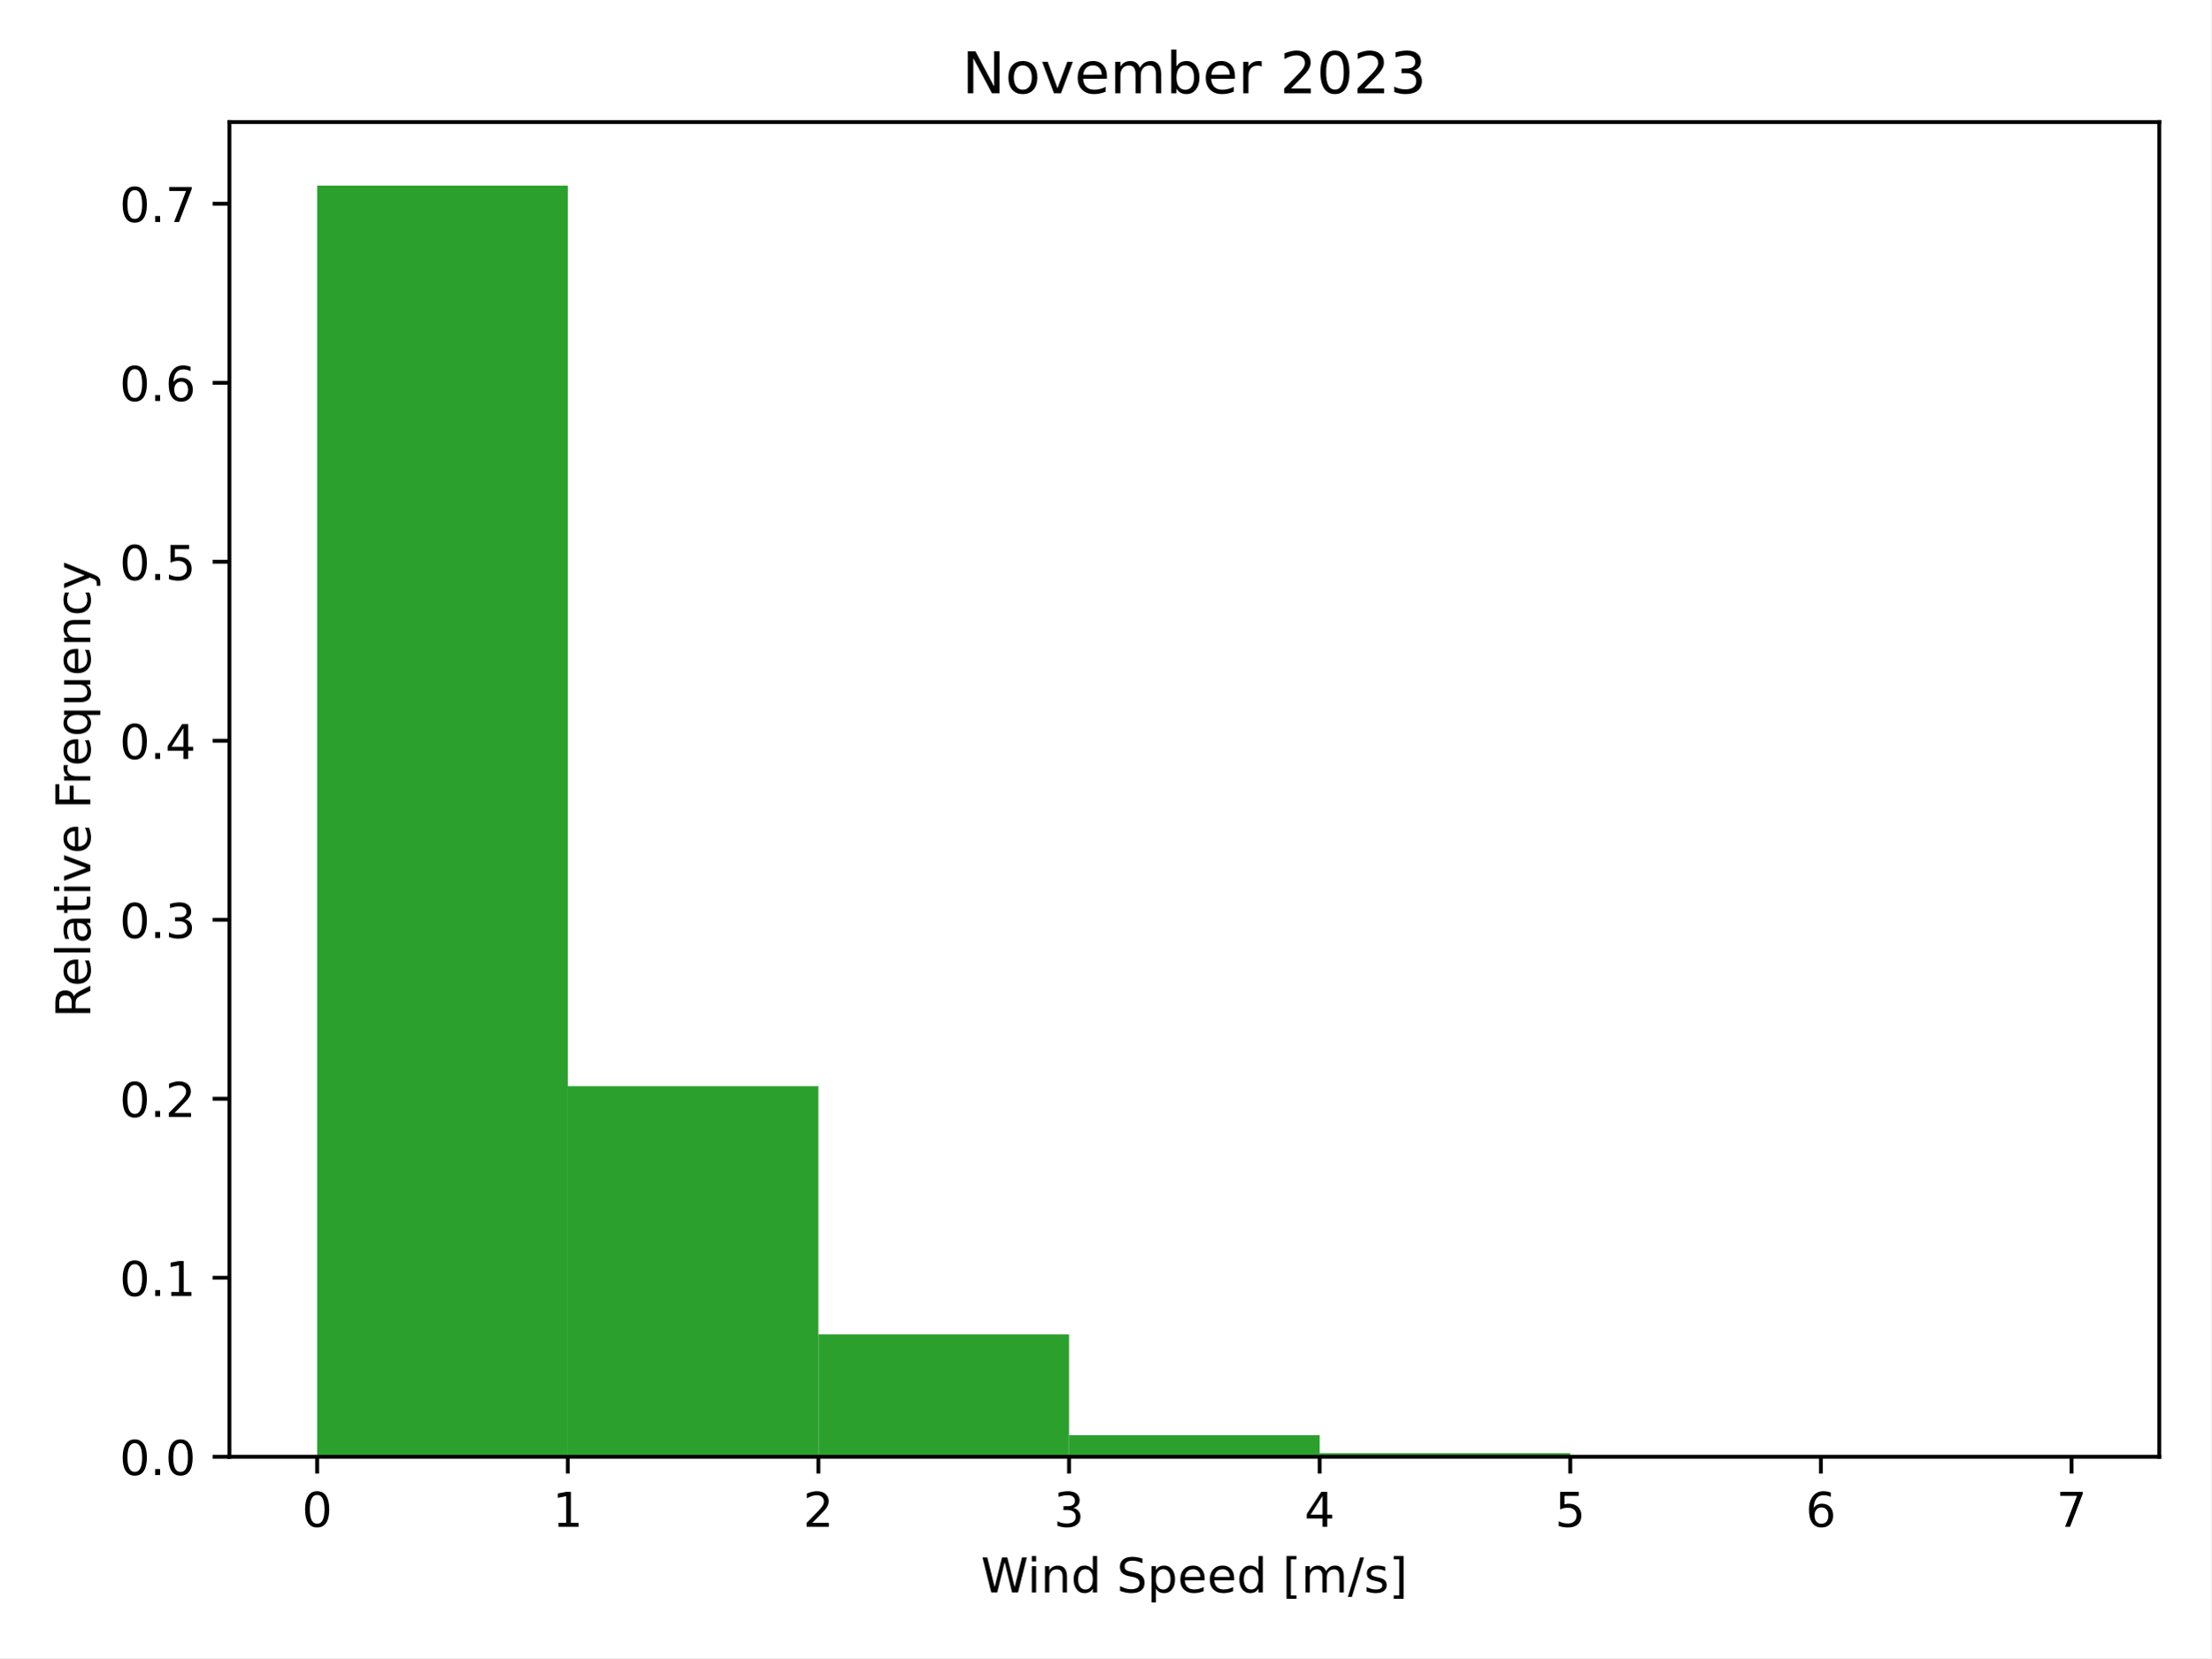
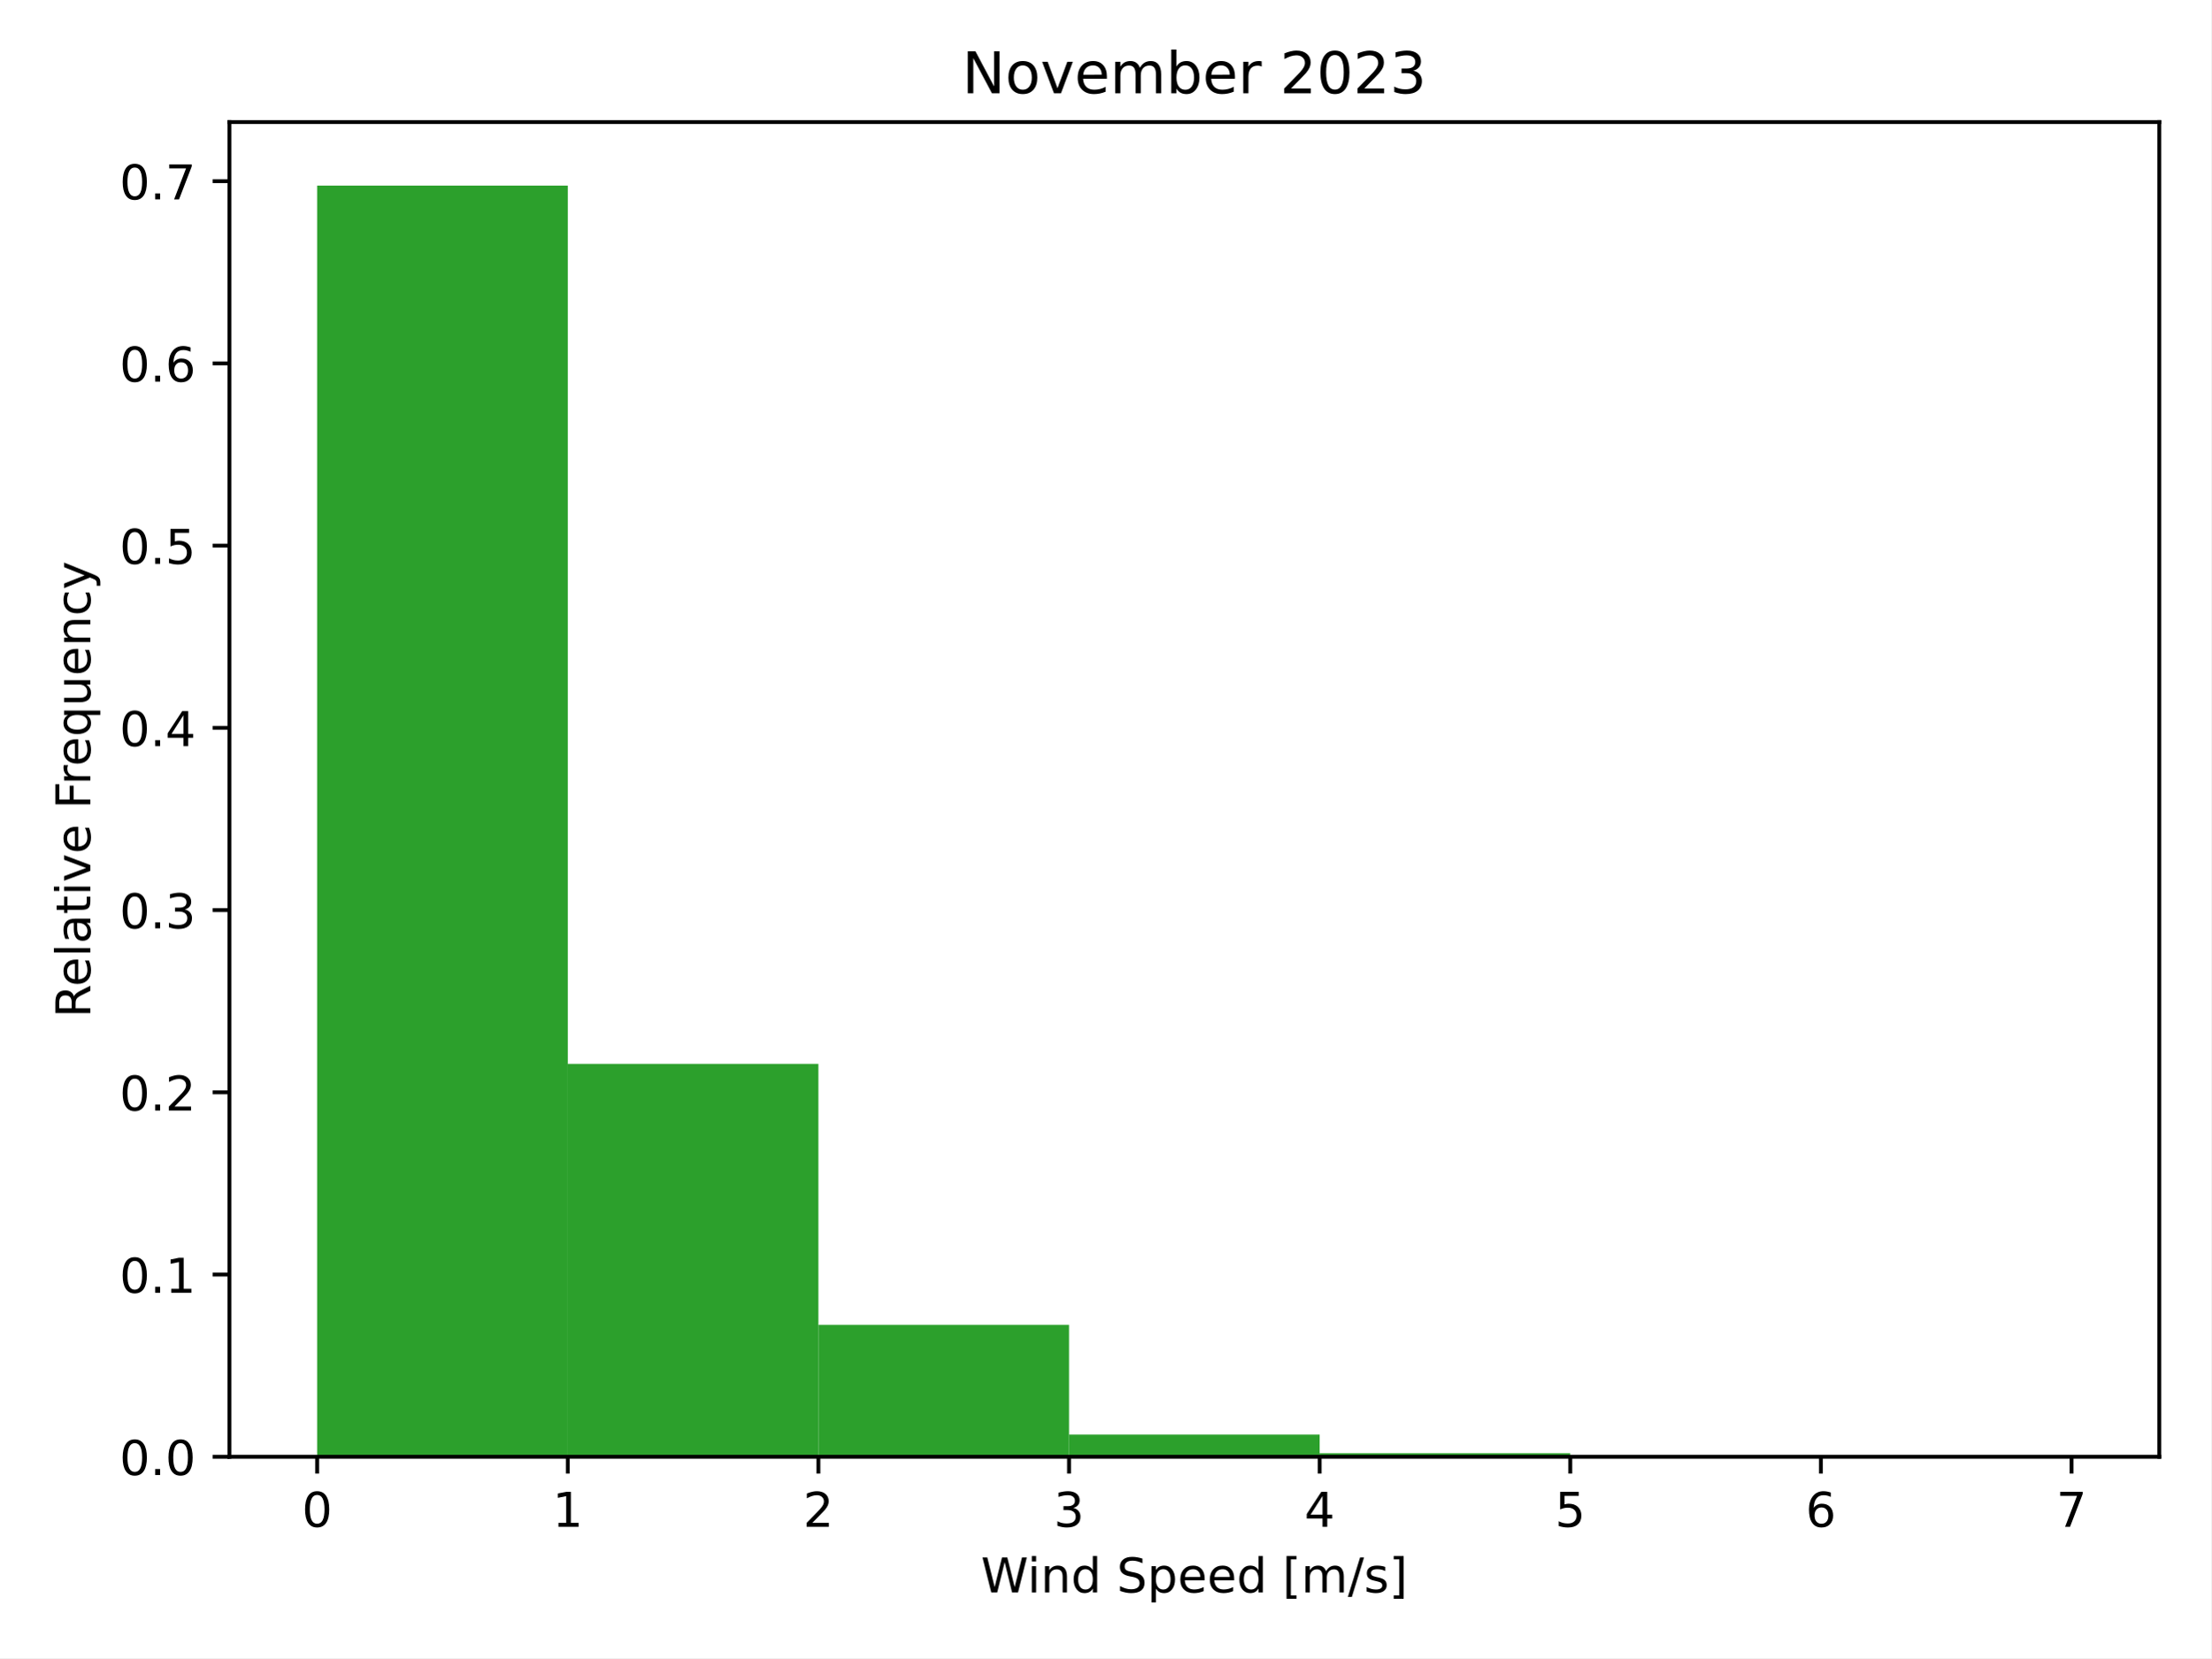
<svg xmlns="http://www.w3.org/2000/svg" xmlns:xlink="http://www.w3.org/1999/xlink" width="460.8pt" height="345.6pt" viewBox="0 0 460.8 345.6" version="1.1">
  <defs>
    <style type="text/css">*{stroke-linejoin: round; stroke-linecap: butt}</style>
  </defs>
  <g id="figure_1">
    <g id="patch_1">
      <path d="M 0 345.6  L 460.8 345.6  L 460.8 0  L 0 0  z " style="fill: #ffffff" />
    </g>
    <g id="axes_1">
      <g id="patch_2">
        <path d="M 47.81 303.64  L 450 303.64  L 450 25.44  L 47.81 25.44  z " style="fill: #ffffff" />
      </g>
      <g id="patch_3">
-         <path d="M 66.091 303.64  L 118.324 303.64  L 118.324 38.688  L 66.091 38.688  z " clip-path="url(#pdb86e4b512)" style="fill: #2ca02c" />
+         <path d="M 66.091 303.64  L 118.324 303.64  L 118.324 38.688  L 66.091 38.688  z " clip-path="url(#pe3d27f2ee9)" style="fill: #2ca02c" />
      </g>
      <g id="patch_4">
-         <path d="M 118.324 303.64  L 170.556 303.64  L 170.556 226.395  L 118.324 226.395  z " clip-path="url(#pdb86e4b512)" style="fill: #2ca02c" />
+         <path d="M 118.324 303.64  L 170.556 303.64  L 170.556 221.756  L 118.324 221.756  z " clip-path="url(#pe3d27f2ee9)" style="fill: #2ca02c" />
      </g>
      <g id="patch_5">
-         <path d="M 170.556 303.64  L 222.789 303.64  L 222.789 278.122  L 170.556 278.122  z " clip-path="url(#pdb86e4b512)" style="fill: #2ca02c" />
+         <path d="M 170.556 303.64  L 222.789 303.64  L 222.789 276.154  L 170.556 276.154  z " clip-path="url(#pe3d27f2ee9)" style="fill: #2ca02c" />
      </g>
      <g id="patch_6">
-         <path d="M 222.789 303.64  L 275.021 303.64  L 275.021 299.142  L 222.789 299.142  z " clip-path="url(#pdb86e4b512)" style="fill: #2ca02c" />
+         <path d="M 222.789 303.64  L 275.021 303.64  L 275.021 299.016  L 222.789 299.016  z " clip-path="url(#pe3d27f2ee9)" style="fill: #2ca02c" />
      </g>
      <g id="patch_7">
-         <path d="M 275.021 303.64  L 327.254 303.64  L 327.254 302.89  L 275.021 302.89  z " clip-path="url(#pdb86e4b512)" style="fill: #2ca02c" />
+         <path d="M 275.021 303.64  L 327.254 303.64  L 327.254 302.893  L 275.021 302.893  z " clip-path="url(#pe3d27f2ee9)" style="fill: #2ca02c" />
      </g>
      <g id="patch_8">
-         <path d="M 327.254 303.64  L 379.486 303.64  L 379.486 303.525  L 327.254 303.525  z " clip-path="url(#pdb86e4b512)" style="fill: #2ca02c" />
+         <path d="M 327.254 303.64  L 379.486 303.64  L 379.486 303.525  L 327.254 303.525  z " clip-path="url(#pe3d27f2ee9)" style="fill: #2ca02c" />
      </g>
      <g id="patch_9">
-         <path d="M 379.486 303.64  L 431.719 303.64  L 431.719 303.611  L 379.486 303.611  z " clip-path="url(#pdb86e4b512)" style="fill: #2ca02c" />
+         <path d="M 379.486 303.64  L 431.719 303.64  L 431.719 303.611  L 379.486 303.611  z " clip-path="url(#pe3d27f2ee9)" style="fill: #2ca02c" />
      </g>
      <g id="matplotlib.axis_1">
        <g id="xtick_1">
          <g id="line2d_1">
            <defs>
-               <path id="m0cf598719c" d="M 0 0  L 0 3.5  " style="stroke: #000000; stroke-width: 0.8" />
+               <path id="mcac4cd8739" d="M 0 0  L 0 3.5  " style="stroke: #000000; stroke-width: 0.8" />
            </defs>
            <g>
-               <use xlink:href="#m0cf598719c" x="66.091" y="303.64" style="stroke: #000000; stroke-width: 0.8" />
+               <use xlink:href="#mcac4cd8739" x="66.091" y="303.64" style="stroke: #000000; stroke-width: 0.8" />
            </g>
          </g>
          <g id="text_1">
            <g transform="translate(62.91011 318.2384) scale(0.1 -0.1)">
              <defs>
                <path id="DejaVuSans-30" d="M 2034 4250  Q 1547 4250 1301 3770  Q 1056 3291 1056 2328  Q 1056 1369 1301 889  Q 1547 409 2034 409  Q 2525 409 2770 889  Q 3016 1369 3016 2328  Q 3016 3291 2770 3770  Q 2525 4250 2034 4250  z M 2034 4750  Q 2819 4750 3233 4129  Q 3647 3509 3647 2328  Q 3647 1150 3233 529  Q 2819 -91 2034 -91  Q 1250 -91 836 529  Q 422 1150 422 2328  Q 422 3509 836 4129  Q 1250 4750 2034 4750  z " transform="scale(0.015625)" />
              </defs>
              <use xlink:href="#DejaVuSans-30" />
            </g>
          </g>
        </g>
        <g id="xtick_2">
          <g id="line2d_2">
            <g>
-               <use xlink:href="#m0cf598719c" x="118.324" y="303.64" style="stroke: #000000; stroke-width: 0.8" />
+               <use xlink:href="#mcac4cd8739" x="118.324" y="303.64" style="stroke: #000000; stroke-width: 0.8" />
            </g>
          </g>
          <g id="text_2">
            <g transform="translate(115.1426 318.2384) scale(0.1 -0.1)">
              <defs>
                <path id="DejaVuSans-31" d="M 794 531  L 1825 531  L 1825 4091  L 703 3866  L 703 4441  L 1819 4666  L 2450 4666  L 2450 531  L 3481 531  L 3481 0  L 794 0  L 794 531  z " transform="scale(0.015625)" />
              </defs>
              <use xlink:href="#DejaVuSans-31" />
            </g>
          </g>
        </g>
        <g id="xtick_3">
          <g id="line2d_3">
            <g>
-               <use xlink:href="#m0cf598719c" x="170.556" y="303.64" style="stroke: #000000; stroke-width: 0.8" />
+               <use xlink:href="#mcac4cd8739" x="170.556" y="303.64" style="stroke: #000000; stroke-width: 0.8" />
            </g>
          </g>
          <g id="text_3">
            <g transform="translate(167.375 318.2384) scale(0.1 -0.1)">
              <defs>
                <path id="DejaVuSans-32" d="M 1228 531  L 3431 531  L 3431 0  L 469 0  L 469 531  Q 828 903 1448 1529  Q 2069 2156 2228 2338  Q 2531 2678 2651 2914  Q 2772 3150 2772 3378  Q 2772 3750 2511 3984  Q 2250 4219 1831 4219  Q 1534 4219 1204 4116  Q 875 4013 500 3803  L 500 4441  Q 881 4594 1212 4672  Q 1544 4750 1819 4750  Q 2544 4750 2975 4387  Q 3406 4025 3406 3419  Q 3406 3131 3298 2873  Q 3191 2616 2906 2266  Q 2828 2175 2409 1742  Q 1991 1309 1228 531  z " transform="scale(0.015625)" />
              </defs>
              <use xlink:href="#DejaVuSans-32" />
            </g>
          </g>
        </g>
        <g id="xtick_4">
          <g id="line2d_4">
            <g>
-               <use xlink:href="#m0cf598719c" x="222.789" y="303.64" style="stroke: #000000; stroke-width: 0.8" />
+               <use xlink:href="#mcac4cd8739" x="222.789" y="303.64" style="stroke: #000000; stroke-width: 0.8" />
            </g>
          </g>
          <g id="text_4">
            <g transform="translate(219.6075 318.2384) scale(0.1 -0.1)">
              <defs>
                <path id="DejaVuSans-33" d="M 2597 2516  Q 3050 2419 3304 2112  Q 3559 1806 3559 1356  Q 3559 666 3084 287  Q 2609 -91 1734 -91  Q 1441 -91 1130 -33  Q 819 25 488 141  L 488 750  Q 750 597 1062 519  Q 1375 441 1716 441  Q 2309 441 2620 675  Q 2931 909 2931 1356  Q 2931 1769 2642 2001  Q 2353 2234 1838 2234  L 1294 2234  L 1294 2753  L 1863 2753  Q 2328 2753 2575 2939  Q 2822 3125 2822 3475  Q 2822 3834 2567 4026  Q 2313 4219 1838 4219  Q 1578 4219 1281 4162  Q 984 4106 628 3988  L 628 4550  Q 988 4650 1302 4700  Q 1616 4750 1894 4750  Q 2613 4750 3031 4423  Q 3450 4097 3450 3541  Q 3450 3153 3228 2886  Q 3006 2619 2597 2516  z " transform="scale(0.015625)" />
              </defs>
              <use xlink:href="#DejaVuSans-33" />
            </g>
          </g>
        </g>
        <g id="xtick_5">
          <g id="line2d_5">
            <g>
-               <use xlink:href="#m0cf598719c" x="275.021" y="303.64" style="stroke: #000000; stroke-width: 0.8" />
+               <use xlink:href="#mcac4cd8739" x="275.021" y="303.64" style="stroke: #000000; stroke-width: 0.8" />
            </g>
          </g>
          <g id="text_5">
            <g transform="translate(271.84 318.2384) scale(0.1 -0.1)">
              <defs>
                <path id="DejaVuSans-34" d="M 2419 4116  L 825 1625  L 2419 1625  L 2419 4116  z M 2253 4666  L 3047 4666  L 3047 1625  L 3713 1625  L 3713 1100  L 3047 1100  L 3047 0  L 2419 0  L 2419 1100  L 313 1100  L 313 1709  L 2253 4666  z " transform="scale(0.015625)" />
              </defs>
              <use xlink:href="#DejaVuSans-34" />
            </g>
          </g>
        </g>
        <g id="xtick_6">
          <g id="line2d_6">
            <g>
-               <use xlink:href="#m0cf598719c" x="327.254" y="303.64" style="stroke: #000000; stroke-width: 0.8" />
+               <use xlink:href="#mcac4cd8739" x="327.254" y="303.64" style="stroke: #000000; stroke-width: 0.8" />
            </g>
          </g>
          <g id="text_6">
            <g transform="translate(324.0725 318.2384) scale(0.1 -0.1)">
              <defs>
                <path id="DejaVuSans-35" d="M 691 4666  L 3169 4666  L 3169 4134  L 1269 4134  L 1269 2991  Q 1406 3038 1543 3061  Q 1681 3084 1819 3084  Q 2600 3084 3056 2656  Q 3513 2228 3513 1497  Q 3513 744 3044 326  Q 2575 -91 1722 -91  Q 1428 -91 1123 -41  Q 819 9 494 109  L 494 744  Q 775 591 1075 516  Q 1375 441 1709 441  Q 2250 441 2565 725  Q 2881 1009 2881 1497  Q 2881 1984 2565 2268  Q 2250 2553 1709 2553  Q 1456 2553 1204 2497  Q 953 2441 691 2322  L 691 4666  z " transform="scale(0.015625)" />
              </defs>
              <use xlink:href="#DejaVuSans-35" />
            </g>
          </g>
        </g>
        <g id="xtick_7">
          <g id="line2d_7">
            <g>
-               <use xlink:href="#m0cf598719c" x="379.486" y="303.64" style="stroke: #000000; stroke-width: 0.8" />
+               <use xlink:href="#mcac4cd8739" x="379.486" y="303.64" style="stroke: #000000; stroke-width: 0.8" />
            </g>
          </g>
          <g id="text_7">
            <g transform="translate(376.3049 318.2384) scale(0.1 -0.1)">
              <defs>
                <path id="DejaVuSans-36" d="M 2113 2584  Q 1688 2584 1439 2293  Q 1191 2003 1191 1497  Q 1191 994 1439 701  Q 1688 409 2113 409  Q 2538 409 2786 701  Q 3034 994 3034 1497  Q 3034 2003 2786 2293  Q 2538 2584 2113 2584  z M 3366 4563  L 3366 3988  Q 3128 4100 2886 4159  Q 2644 4219 2406 4219  Q 1781 4219 1451 3797  Q 1122 3375 1075 2522  Q 1259 2794 1537 2939  Q 1816 3084 2150 3084  Q 2853 3084 3261 2657  Q 3669 2231 3669 1497  Q 3669 778 3244 343  Q 2819 -91 2113 -91  Q 1303 -91 875 529  Q 447 1150 447 2328  Q 447 3434 972 4092  Q 1497 4750 2381 4750  Q 2619 4750 2861 4703  Q 3103 4656 3366 4563  z " transform="scale(0.015625)" />
              </defs>
              <use xlink:href="#DejaVuSans-36" />
            </g>
          </g>
        </g>
        <g id="xtick_8">
          <g id="line2d_8">
            <g>
-               <use xlink:href="#m0cf598719c" x="431.719" y="303.64" style="stroke: #000000; stroke-width: 0.8" />
+               <use xlink:href="#mcac4cd8739" x="431.719" y="303.64" style="stroke: #000000; stroke-width: 0.8" />
            </g>
          </g>
          <g id="text_8">
            <g transform="translate(428.5374 318.2384) scale(0.1 -0.1)">
              <defs>
                <path id="DejaVuSans-37" d="M 525 4666  L 3525 4666  L 3525 4397  L 1831 0  L 1172 0  L 2766 4134  L 525 4134  L 525 4666  z " transform="scale(0.015625)" />
              </defs>
              <use xlink:href="#DejaVuSans-37" />
            </g>
          </g>
        </g>
        <g id="text_9">
          <g transform="translate(204.4269 331.9166) scale(0.1 -0.1)">
            <defs>
              <path id="DejaVuSans-57" d="M 213 4666  L 850 4666  L 1831 722  L 2809 4666  L 3519 4666  L 4500 722  L 5478 4666  L 6119 4666  L 4947 0  L 4153 0  L 3169 4050  L 2175 0  L 1381 0  L 213 4666  z " transform="scale(0.015625)" />
              <path id="DejaVuSans-69" d="M 603 3500  L 1178 3500  L 1178 0  L 603 0  L 603 3500  z M 603 4863  L 1178 4863  L 1178 4134  L 603 4134  L 603 4863  z " transform="scale(0.015625)" />
              <path id="DejaVuSans-6e" d="M 3513 2113  L 3513 0  L 2938 0  L 2938 2094  Q 2938 2591 2744 2837  Q 2550 3084 2163 3084  Q 1697 3084 1428 2787  Q 1159 2491 1159 1978  L 1159 0  L 581 0  L 581 3500  L 1159 3500  L 1159 2956  Q 1366 3272 1645 3428  Q 1925 3584 2291 3584  Q 2894 3584 3203 3211  Q 3513 2838 3513 2113  z " transform="scale(0.015625)" />
              <path id="DejaVuSans-64" d="M 2906 2969  L 2906 4863  L 3481 4863  L 3481 0  L 2906 0  L 2906 525  Q 2725 213 2448 61  Q 2172 -91 1784 -91  Q 1150 -91 751 415  Q 353 922 353 1747  Q 353 2572 751 3078  Q 1150 3584 1784 3584  Q 2172 3584 2448 3432  Q 2725 3281 2906 2969  z M 947 1747  Q 947 1113 1208 752  Q 1469 391 1925 391  Q 2381 391 2643 752  Q 2906 1113 2906 1747  Q 2906 2381 2643 2742  Q 2381 3103 1925 3103  Q 1469 3103 1208 2742  Q 947 2381 947 1747  z " transform="scale(0.015625)" />
              <path id="DejaVuSans-20" transform="scale(0.015625)" />
              <path id="DejaVuSans-53" d="M 3425 4513  L 3425 3897  Q 3066 4069 2747 4153  Q 2428 4238 2131 4238  Q 1616 4238 1336 4038  Q 1056 3838 1056 3469  Q 1056 3159 1242 3001  Q 1428 2844 1947 2747  L 2328 2669  Q 3034 2534 3370 2195  Q 3706 1856 3706 1288  Q 3706 609 3251 259  Q 2797 -91 1919 -91  Q 1588 -91 1214 -16  Q 841 59 441 206  L 441 856  Q 825 641 1194 531  Q 1563 422 1919 422  Q 2459 422 2753 634  Q 3047 847 3047 1241  Q 3047 1584 2836 1778  Q 2625 1972 2144 2069  L 1759 2144  Q 1053 2284 737 2584  Q 422 2884 422 3419  Q 422 4038 858 4394  Q 1294 4750 2059 4750  Q 2388 4750 2728 4690  Q 3069 4631 3425 4513  z " transform="scale(0.015625)" />
              <path id="DejaVuSans-70" d="M 1159 525  L 1159 -1331  L 581 -1331  L 581 3500  L 1159 3500  L 1159 2969  Q 1341 3281 1617 3432  Q 1894 3584 2278 3584  Q 2916 3584 3314 3078  Q 3713 2572 3713 1747  Q 3713 922 3314 415  Q 2916 -91 2278 -91  Q 1894 -91 1617 61  Q 1341 213 1159 525  z M 3116 1747  Q 3116 2381 2855 2742  Q 2594 3103 2138 3103  Q 1681 3103 1420 2742  Q 1159 2381 1159 1747  Q 1159 1113 1420 752  Q 1681 391 2138 391  Q 2594 391 2855 752  Q 3116 1113 3116 1747  z " transform="scale(0.015625)" />
              <path id="DejaVuSans-65" d="M 3597 1894  L 3597 1613  L 953 1613  Q 991 1019 1311 708  Q 1631 397 2203 397  Q 2534 397 2845 478  Q 3156 559 3463 722  L 3463 178  Q 3153 47 2828 -22  Q 2503 -91 2169 -91  Q 1331 -91 842 396  Q 353 884 353 1716  Q 353 2575 817 3079  Q 1281 3584 2069 3584  Q 2775 3584 3186 3129  Q 3597 2675 3597 1894  z M 3022 2063  Q 3016 2534 2758 2815  Q 2500 3097 2075 3097  Q 1594 3097 1305 2825  Q 1016 2553 972 2059  L 3022 2063  z " transform="scale(0.015625)" />
              <path id="DejaVuSans-5b" d="M 550 4863  L 1875 4863  L 1875 4416  L 1125 4416  L 1125 -397  L 1875 -397  L 1875 -844  L 550 -844  L 550 4863  z " transform="scale(0.015625)" />
              <path id="DejaVuSans-6d" d="M 3328 2828  Q 3544 3216 3844 3400  Q 4144 3584 4550 3584  Q 5097 3584 5394 3201  Q 5691 2819 5691 2113  L 5691 0  L 5113 0  L 5113 2094  Q 5113 2597 4934 2840  Q 4756 3084 4391 3084  Q 3944 3084 3684 2787  Q 3425 2491 3425 1978  L 3425 0  L 2847 0  L 2847 2094  Q 2847 2600 2669 2842  Q 2491 3084 2119 3084  Q 1678 3084 1418 2786  Q 1159 2488 1159 1978  L 1159 0  L 581 0  L 581 3500  L 1159 3500  L 1159 2956  Q 1356 3278 1631 3431  Q 1906 3584 2284 3584  Q 2666 3584 2933 3390  Q 3200 3197 3328 2828  z " transform="scale(0.015625)" />
              <path id="DejaVuSans-2f" d="M 1625 4666  L 2156 4666  L 531 -594  L 0 -594  L 1625 4666  z " transform="scale(0.015625)" />
              <path id="DejaVuSans-73" d="M 2834 3397  L 2834 2853  Q 2591 2978 2328 3040  Q 2066 3103 1784 3103  Q 1356 3103 1142 2972  Q 928 2841 928 2578  Q 928 2378 1081 2264  Q 1234 2150 1697 2047  L 1894 2003  Q 2506 1872 2764 1633  Q 3022 1394 3022 966  Q 3022 478 2636 193  Q 2250 -91 1575 -91  Q 1294 -91 989 -36  Q 684 19 347 128  L 347 722  Q 666 556 975 473  Q 1284 391 1588 391  Q 1994 391 2212 530  Q 2431 669 2431 922  Q 2431 1156 2273 1281  Q 2116 1406 1581 1522  L 1381 1569  Q 847 1681 609 1914  Q 372 2147 372 2553  Q 372 3047 722 3315  Q 1072 3584 1716 3584  Q 2034 3584 2315 3537  Q 2597 3491 2834 3397  z " transform="scale(0.015625)" />
              <path id="DejaVuSans-5d" d="M 1947 4863  L 1947 -844  L 622 -844  L 622 -397  L 1369 -397  L 1369 4416  L 622 4416  L 622 4863  L 1947 4863  z " transform="scale(0.015625)" />
            </defs>
            <use xlink:href="#DejaVuSans-57" />
            <use xlink:href="#DejaVuSans-69" x="96.627" />
            <use xlink:href="#DejaVuSans-6e" x="124.41" />
            <use xlink:href="#DejaVuSans-64" x="187.789" />
            <use xlink:href="#DejaVuSans-20" x="251.266" />
            <use xlink:href="#DejaVuSans-53" x="283.053" />
            <use xlink:href="#DejaVuSans-70" x="346.529" />
            <use xlink:href="#DejaVuSans-65" x="410.006" />
            <use xlink:href="#DejaVuSans-65" x="471.529" />
            <use xlink:href="#DejaVuSans-64" x="533.053" />
            <use xlink:href="#DejaVuSans-20" x="596.529" />
            <use xlink:href="#DejaVuSans-5b" x="628.316" />
            <use xlink:href="#DejaVuSans-6d" x="667.33" />
            <use xlink:href="#DejaVuSans-2f" x="764.742" />
            <use xlink:href="#DejaVuSans-73" x="798.434" />
            <use xlink:href="#DejaVuSans-5d" x="850.533" />
          </g>
        </g>
      </g>
      <g id="matplotlib.axis_2">
        <g id="ytick_1">
          <g id="line2d_9">
            <defs>
-               <path id="madc3abebf2" d="M 0 0  L -3.5 0  " style="stroke: #000000; stroke-width: 0.8" />
+               <path id="mbc86a7a6c1" d="M 0 0  L -3.5 0  " style="stroke: #000000; stroke-width: 0.8" />
            </defs>
            <g>
-               <use xlink:href="#madc3abebf2" x="47.81" y="303.64" style="stroke: #000000; stroke-width: 0.8" />
+               <use xlink:href="#mbc86a7a6c1" x="47.81" y="303.64" style="stroke: #000000; stroke-width: 0.8" />
            </g>
          </g>
          <g id="text_10">
            <g transform="translate(24.90687 307.4392) scale(0.1 -0.1)">
              <defs>
                <path id="DejaVuSans-2e" d="M 684 794  L 1344 794  L 1344 0  L 684 0  L 684 794  z " transform="scale(0.015625)" />
              </defs>
              <use xlink:href="#DejaVuSans-30" />
              <use xlink:href="#DejaVuSans-2e" x="63.623" />
              <use xlink:href="#DejaVuSans-30" x="95.41" />
            </g>
          </g>
        </g>
        <g id="ytick_2">
          <g id="line2d_10">
            <g>
-               <use xlink:href="#madc3abebf2" x="47.81" y="266.329" style="stroke: #000000; stroke-width: 0.8" />
+               <use xlink:href="#mbc86a7a6c1" x="47.81" y="265.656" style="stroke: #000000; stroke-width: 0.8" />
            </g>
          </g>
          <g id="text_11">
-             <g transform="translate(24.90687 270.1285) scale(0.1 -0.1)">
+             <g transform="translate(24.90687 269.4555) scale(0.1 -0.1)">
              <use xlink:href="#DejaVuSans-30" />
              <use xlink:href="#DejaVuSans-2e" x="63.623" />
              <use xlink:href="#DejaVuSans-31" x="95.41" />
            </g>
          </g>
        </g>
        <g id="ytick_3">
          <g id="line2d_11">
            <g>
-               <use xlink:href="#madc3abebf2" x="47.81" y="229.019" style="stroke: #000000; stroke-width: 0.8" />
+               <use xlink:href="#mbc86a7a6c1" x="47.81" y="227.673" style="stroke: #000000; stroke-width: 0.8" />
            </g>
          </g>
          <g id="text_12">
-             <g transform="translate(24.90687 232.8177) scale(0.1 -0.1)">
+             <g transform="translate(24.90687 231.4718) scale(0.1 -0.1)">
              <use xlink:href="#DejaVuSans-30" />
              <use xlink:href="#DejaVuSans-2e" x="63.623" />
              <use xlink:href="#DejaVuSans-32" x="95.41" />
            </g>
          </g>
        </g>
        <g id="ytick_4">
          <g id="line2d_12">
            <g>
-               <use xlink:href="#madc3abebf2" x="47.81" y="191.708" style="stroke: #000000; stroke-width: 0.8" />
+               <use xlink:href="#mbc86a7a6c1" x="47.81" y="189.689" style="stroke: #000000; stroke-width: 0.8" />
            </g>
          </g>
          <g id="text_13">
-             <g transform="translate(24.90687 195.507) scale(0.1 -0.1)">
+             <g transform="translate(24.90687 193.4882) scale(0.1 -0.1)">
              <use xlink:href="#DejaVuSans-30" />
              <use xlink:href="#DejaVuSans-2e" x="63.623" />
              <use xlink:href="#DejaVuSans-33" x="95.41" />
            </g>
          </g>
        </g>
        <g id="ytick_5">
          <g id="line2d_13">
            <g>
-               <use xlink:href="#madc3abebf2" x="47.81" y="154.397" style="stroke: #000000; stroke-width: 0.8" />
+               <use xlink:href="#mbc86a7a6c1" x="47.81" y="151.705" style="stroke: #000000; stroke-width: 0.8" />
            </g>
          </g>
          <g id="text_14">
-             <g transform="translate(24.90687 158.1963) scale(0.1 -0.1)">
+             <g transform="translate(24.90687 155.5045) scale(0.1 -0.1)">
              <use xlink:href="#DejaVuSans-30" />
              <use xlink:href="#DejaVuSans-2e" x="63.623" />
              <use xlink:href="#DejaVuSans-34" x="95.41" />
            </g>
          </g>
        </g>
        <g id="ytick_6">
          <g id="line2d_14">
            <g>
-               <use xlink:href="#madc3abebf2" x="47.81" y="117.086" style="stroke: #000000; stroke-width: 0.8" />
+               <use xlink:href="#mbc86a7a6c1" x="47.81" y="113.722" style="stroke: #000000; stroke-width: 0.8" />
            </g>
          </g>
          <g id="text_15">
-             <g transform="translate(24.90687 120.8855) scale(0.1 -0.1)">
+             <g transform="translate(24.90687 117.5208) scale(0.1 -0.1)">
              <use xlink:href="#DejaVuSans-30" />
              <use xlink:href="#DejaVuSans-2e" x="63.623" />
              <use xlink:href="#DejaVuSans-35" x="95.41" />
            </g>
          </g>
        </g>
        <g id="ytick_7">
          <g id="line2d_15">
            <g>
-               <use xlink:href="#madc3abebf2" x="47.81" y="79.776" style="stroke: #000000; stroke-width: 0.8" />
+               <use xlink:href="#mbc86a7a6c1" x="47.81" y="75.738" style="stroke: #000000; stroke-width: 0.8" />
            </g>
          </g>
          <g id="text_16">
-             <g transform="translate(24.90687 83.57479) scale(0.1 -0.1)">
+             <g transform="translate(24.90687 79.53709) scale(0.1 -0.1)">
              <use xlink:href="#DejaVuSans-30" />
              <use xlink:href="#DejaVuSans-2e" x="63.623" />
              <use xlink:href="#DejaVuSans-36" x="95.41" />
            </g>
          </g>
        </g>
        <g id="ytick_8">
          <g id="line2d_16">
            <g>
-               <use xlink:href="#madc3abebf2" x="47.81" y="42.465" style="stroke: #000000; stroke-width: 0.8" />
+               <use xlink:href="#mbc86a7a6c1" x="47.81" y="37.754" style="stroke: #000000; stroke-width: 0.8" />
            </g>
          </g>
          <g id="text_17">
-             <g transform="translate(24.90687 46.26405) scale(0.1 -0.1)">
+             <g transform="translate(24.90687 41.5534) scale(0.1 -0.1)">
              <use xlink:href="#DejaVuSans-30" />
              <use xlink:href="#DejaVuSans-2e" x="63.623" />
              <use xlink:href="#DejaVuSans-37" x="95.41" />
            </g>
          </g>
        </g>
        <g id="text_18">
          <g transform="translate(18.82719 212.1228) rotate(-90) scale(0.1 -0.1)">
            <defs>
              <path id="DejaVuSans-52" d="M 2841 2188  Q 3044 2119 3236 1894  Q 3428 1669 3622 1275  L 4263 0  L 3584 0  L 2988 1197  Q 2756 1666 2539 1819  Q 2322 1972 1947 1972  L 1259 1972  L 1259 0  L 628 0  L 628 4666  L 2053 4666  Q 2853 4666 3247 4331  Q 3641 3997 3641 3322  Q 3641 2881 3436 2590  Q 3231 2300 2841 2188  z M 1259 4147  L 1259 2491  L 2053 2491  Q 2509 2491 2742 2702  Q 2975 2913 2975 3322  Q 2975 3731 2742 3939  Q 2509 4147 2053 4147  L 1259 4147  z " transform="scale(0.015625)" />
              <path id="DejaVuSans-6c" d="M 603 4863  L 1178 4863  L 1178 0  L 603 0  L 603 4863  z " transform="scale(0.015625)" />
              <path id="DejaVuSans-61" d="M 2194 1759  Q 1497 1759 1228 1600  Q 959 1441 959 1056  Q 959 750 1161 570  Q 1363 391 1709 391  Q 2188 391 2477 730  Q 2766 1069 2766 1631  L 2766 1759  L 2194 1759  z M 3341 1997  L 3341 0  L 2766 0  L 2766 531  Q 2569 213 2275 61  Q 1981 -91 1556 -91  Q 1019 -91 701 211  Q 384 513 384 1019  Q 384 1609 779 1909  Q 1175 2209 1959 2209  L 2766 2209  L 2766 2266  Q 2766 2663 2505 2880  Q 2244 3097 1772 3097  Q 1472 3097 1187 3025  Q 903 2953 641 2809  L 641 3341  Q 956 3463 1253 3523  Q 1550 3584 1831 3584  Q 2591 3584 2966 3190  Q 3341 2797 3341 1997  z " transform="scale(0.015625)" />
              <path id="DejaVuSans-74" d="M 1172 4494  L 1172 3500  L 2356 3500  L 2356 3053  L 1172 3053  L 1172 1153  Q 1172 725 1289 603  Q 1406 481 1766 481  L 2356 481  L 2356 0  L 1766 0  Q 1100 0 847 248  Q 594 497 594 1153  L 594 3053  L 172 3053  L 172 3500  L 594 3500  L 594 4494  L 1172 4494  z " transform="scale(0.015625)" />
              <path id="DejaVuSans-76" d="M 191 3500  L 800 3500  L 1894 563  L 2988 3500  L 3597 3500  L 2284 0  L 1503 0  L 191 3500  z " transform="scale(0.015625)" />
              <path id="DejaVuSans-46" d="M 628 4666  L 3309 4666  L 3309 4134  L 1259 4134  L 1259 2759  L 3109 2759  L 3109 2228  L 1259 2228  L 1259 0  L 628 0  L 628 4666  z " transform="scale(0.015625)" />
              <path id="DejaVuSans-72" d="M 2631 2963  Q 2534 3019 2420 3045  Q 2306 3072 2169 3072  Q 1681 3072 1420 2755  Q 1159 2438 1159 1844  L 1159 0  L 581 0  L 581 3500  L 1159 3500  L 1159 2956  Q 1341 3275 1631 3429  Q 1922 3584 2338 3584  Q 2397 3584 2469 3576  Q 2541 3569 2628 3553  L 2631 2963  z " transform="scale(0.015625)" />
              <path id="DejaVuSans-71" d="M 947 1747  Q 947 1113 1208 752  Q 1469 391 1925 391  Q 2381 391 2643 752  Q 2906 1113 2906 1747  Q 2906 2381 2643 2742  Q 2381 3103 1925 3103  Q 1469 3103 1208 2742  Q 947 2381 947 1747  z M 2906 525  Q 2725 213 2448 61  Q 2172 -91 1784 -91  Q 1150 -91 751 415  Q 353 922 353 1747  Q 353 2572 751 3078  Q 1150 3584 1784 3584  Q 2172 3584 2448 3432  Q 2725 3281 2906 2969  L 2906 3500  L 3481 3500  L 3481 -1331  L 2906 -1331  L 2906 525  z " transform="scale(0.015625)" />
              <path id="DejaVuSans-75" d="M 544 1381  L 544 3500  L 1119 3500  L 1119 1403  Q 1119 906 1312 657  Q 1506 409 1894 409  Q 2359 409 2629 706  Q 2900 1003 2900 1516  L 2900 3500  L 3475 3500  L 3475 0  L 2900 0  L 2900 538  Q 2691 219 2414 64  Q 2138 -91 1772 -91  Q 1169 -91 856 284  Q 544 659 544 1381  z M 1991 3584  L 1991 3584  z " transform="scale(0.015625)" />
              <path id="DejaVuSans-63" d="M 3122 3366  L 3122 2828  Q 2878 2963 2633 3030  Q 2388 3097 2138 3097  Q 1578 3097 1268 2742  Q 959 2388 959 1747  Q 959 1106 1268 751  Q 1578 397 2138 397  Q 2388 397 2633 464  Q 2878 531 3122 666  L 3122 134  Q 2881 22 2623 -34  Q 2366 -91 2075 -91  Q 1284 -91 818 406  Q 353 903 353 1747  Q 353 2603 823 3093  Q 1294 3584 2113 3584  Q 2378 3584 2631 3529  Q 2884 3475 3122 3366  z " transform="scale(0.015625)" />
              <path id="DejaVuSans-79" d="M 2059 -325  Q 1816 -950 1584 -1140  Q 1353 -1331 966 -1331  L 506 -1331  L 506 -850  L 844 -850  Q 1081 -850 1212 -737  Q 1344 -625 1503 -206  L 1606 56  L 191 3500  L 800 3500  L 1894 763  L 2988 3500  L 3597 3500  L 2059 -325  z " transform="scale(0.015625)" />
            </defs>
            <use xlink:href="#DejaVuSans-52" />
            <use xlink:href="#DejaVuSans-65" x="64.982" />
            <use xlink:href="#DejaVuSans-6c" x="126.506" />
            <use xlink:href="#DejaVuSans-61" x="154.289" />
            <use xlink:href="#DejaVuSans-74" x="215.568" />
            <use xlink:href="#DejaVuSans-69" x="254.777" />
            <use xlink:href="#DejaVuSans-76" x="282.561" />
            <use xlink:href="#DejaVuSans-65" x="341.74" />
            <use xlink:href="#DejaVuSans-20" x="403.264" />
            <use xlink:href="#DejaVuSans-46" x="435.051" />
            <use xlink:href="#DejaVuSans-72" x="485.32" />
            <use xlink:href="#DejaVuSans-65" x="524.184" />
            <use xlink:href="#DejaVuSans-71" x="585.707" />
            <use xlink:href="#DejaVuSans-75" x="649.184" />
            <use xlink:href="#DejaVuSans-65" x="712.562" />
            <use xlink:href="#DejaVuSans-6e" x="774.086" />
            <use xlink:href="#DejaVuSans-63" x="837.465" />
            <use xlink:href="#DejaVuSans-79" x="892.445" />
          </g>
        </g>
      </g>
      <g id="patch_10">
        <path d="M 47.81 303.64  L 47.81 25.44  " style="fill: none; stroke: #000000; stroke-width: 0.8; stroke-linejoin: miter; stroke-linecap: square" />
      </g>
      <g id="patch_11">
        <path d="M 450 303.64  L 450 25.44  " style="fill: none; stroke: #000000; stroke-width: 0.8; stroke-linejoin: miter; stroke-linecap: square" />
      </g>
      <g id="patch_12">
        <path d="M 47.81 303.64  L 450 303.64  " style="fill: none; stroke: #000000; stroke-width: 0.8; stroke-linejoin: miter; stroke-linecap: square" />
      </g>
      <g id="patch_13">
        <path d="M 47.81 25.44  L 450 25.44  " style="fill: none; stroke: #000000; stroke-width: 0.8; stroke-linejoin: miter; stroke-linecap: square" />
      </g>
      <g id="text_19">
        <g transform="translate(200.5131 19.44) scale(0.12 -0.12)">
          <defs>
            <path id="DejaVuSans-4e" d="M 628 4666  L 1478 4666  L 3547 763  L 3547 4666  L 4159 4666  L 4159 0  L 3309 0  L 1241 3903  L 1241 0  L 628 0  L 628 4666  z " transform="scale(0.015625)" />
            <path id="DejaVuSans-6f" d="M 1959 3097  Q 1497 3097 1228 2736  Q 959 2375 959 1747  Q 959 1119 1226 758  Q 1494 397 1959 397  Q 2419 397 2687 759  Q 2956 1122 2956 1747  Q 2956 2369 2687 2733  Q 2419 3097 1959 3097  z M 1959 3584  Q 2709 3584 3137 3096  Q 3566 2609 3566 1747  Q 3566 888 3137 398  Q 2709 -91 1959 -91  Q 1206 -91 779 398  Q 353 888 353 1747  Q 353 2609 779 3096  Q 1206 3584 1959 3584  z " transform="scale(0.015625)" />
            <path id="DejaVuSans-62" d="M 3116 1747  Q 3116 2381 2855 2742  Q 2594 3103 2138 3103  Q 1681 3103 1420 2742  Q 1159 2381 1159 1747  Q 1159 1113 1420 752  Q 1681 391 2138 391  Q 2594 391 2855 752  Q 3116 1113 3116 1747  z M 1159 2969  Q 1341 3281 1617 3432  Q 1894 3584 2278 3584  Q 2916 3584 3314 3078  Q 3713 2572 3713 1747  Q 3713 922 3314 415  Q 2916 -91 2278 -91  Q 1894 -91 1617 61  Q 1341 213 1159 525  L 1159 0  L 581 0  L 581 4863  L 1159 4863  L 1159 2969  z " transform="scale(0.015625)" />
          </defs>
          <use xlink:href="#DejaVuSans-4e" />
          <use xlink:href="#DejaVuSans-6f" x="74.805" />
          <use xlink:href="#DejaVuSans-76" x="135.986" />
          <use xlink:href="#DejaVuSans-65" x="195.166" />
          <use xlink:href="#DejaVuSans-6d" x="256.689" />
          <use xlink:href="#DejaVuSans-62" x="354.102" />
          <use xlink:href="#DejaVuSans-65" x="417.578" />
          <use xlink:href="#DejaVuSans-72" x="479.102" />
          <use xlink:href="#DejaVuSans-20" x="520.215" />
          <use xlink:href="#DejaVuSans-32" x="552.002" />
          <use xlink:href="#DejaVuSans-30" x="615.625" />
          <use xlink:href="#DejaVuSans-32" x="679.248" />
          <use xlink:href="#DejaVuSans-33" x="742.871" />
        </g>
      </g>
    </g>
  </g>
  <defs>
-     <clipPath id="pdb86e4b512">
+     <clipPath id="pe3d27f2ee9">
      <rect x="47.81" y="25.44" width="402.19" height="278.2" />
    </clipPath>
  </defs>
</svg>
